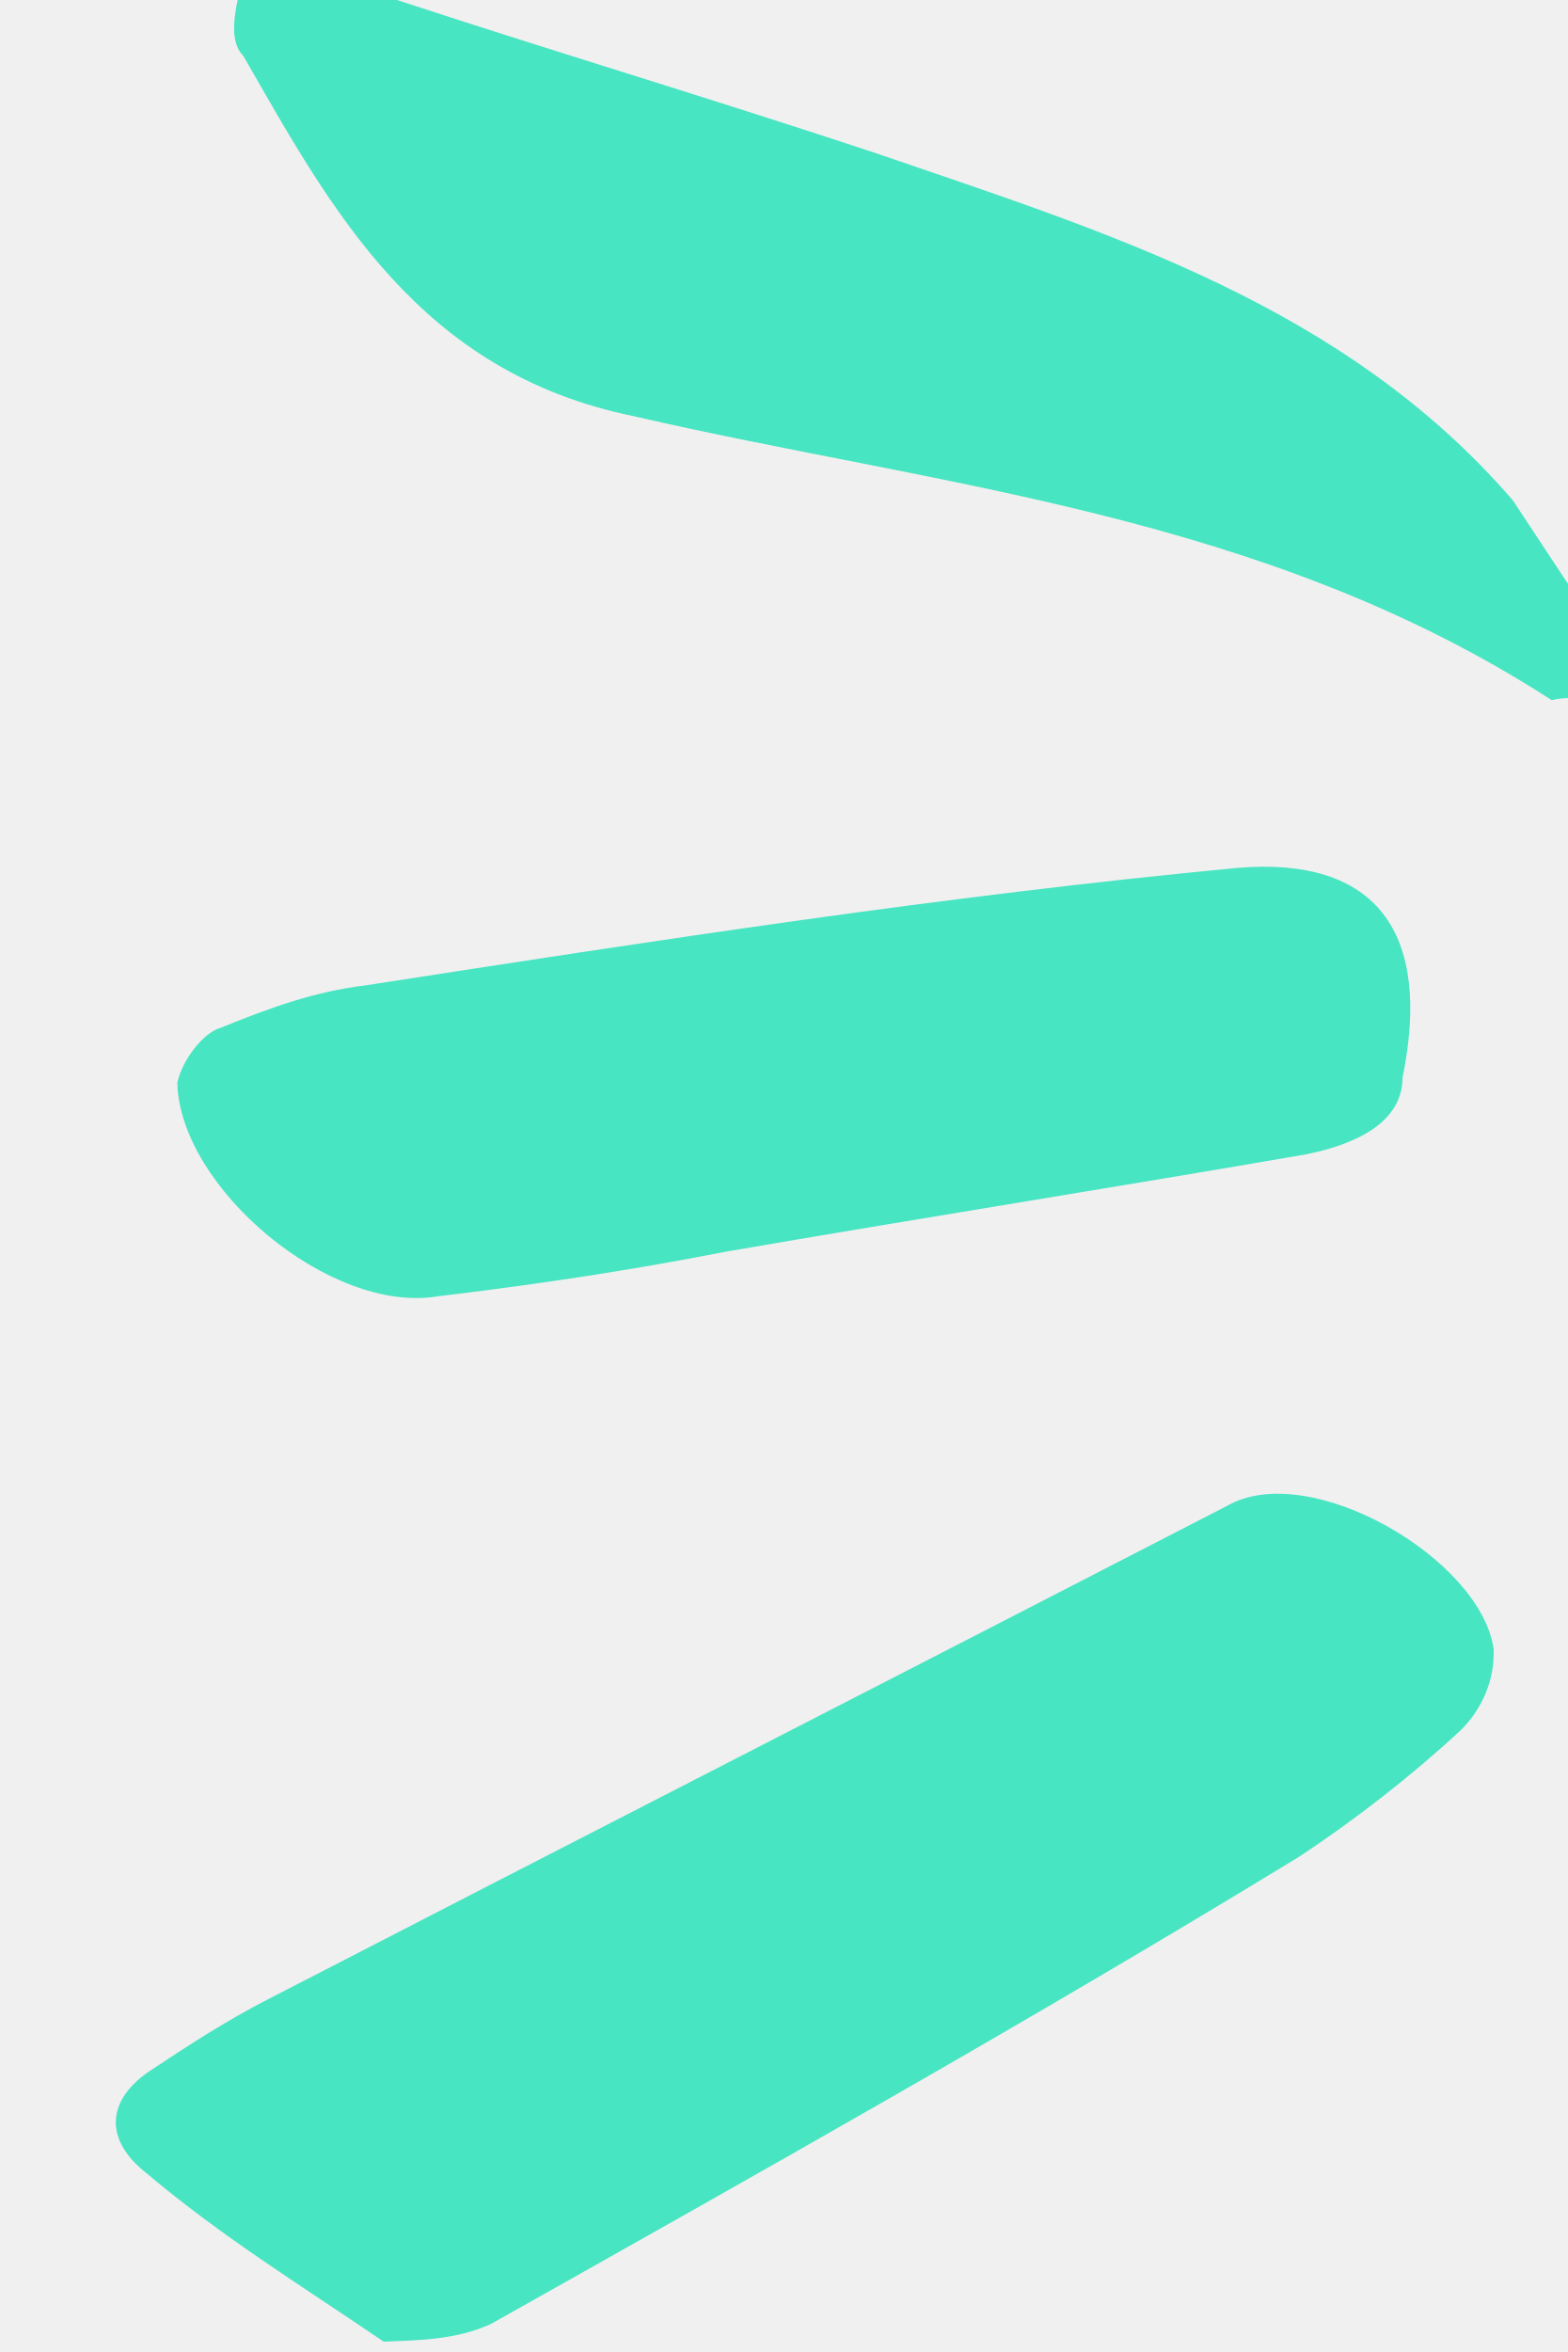
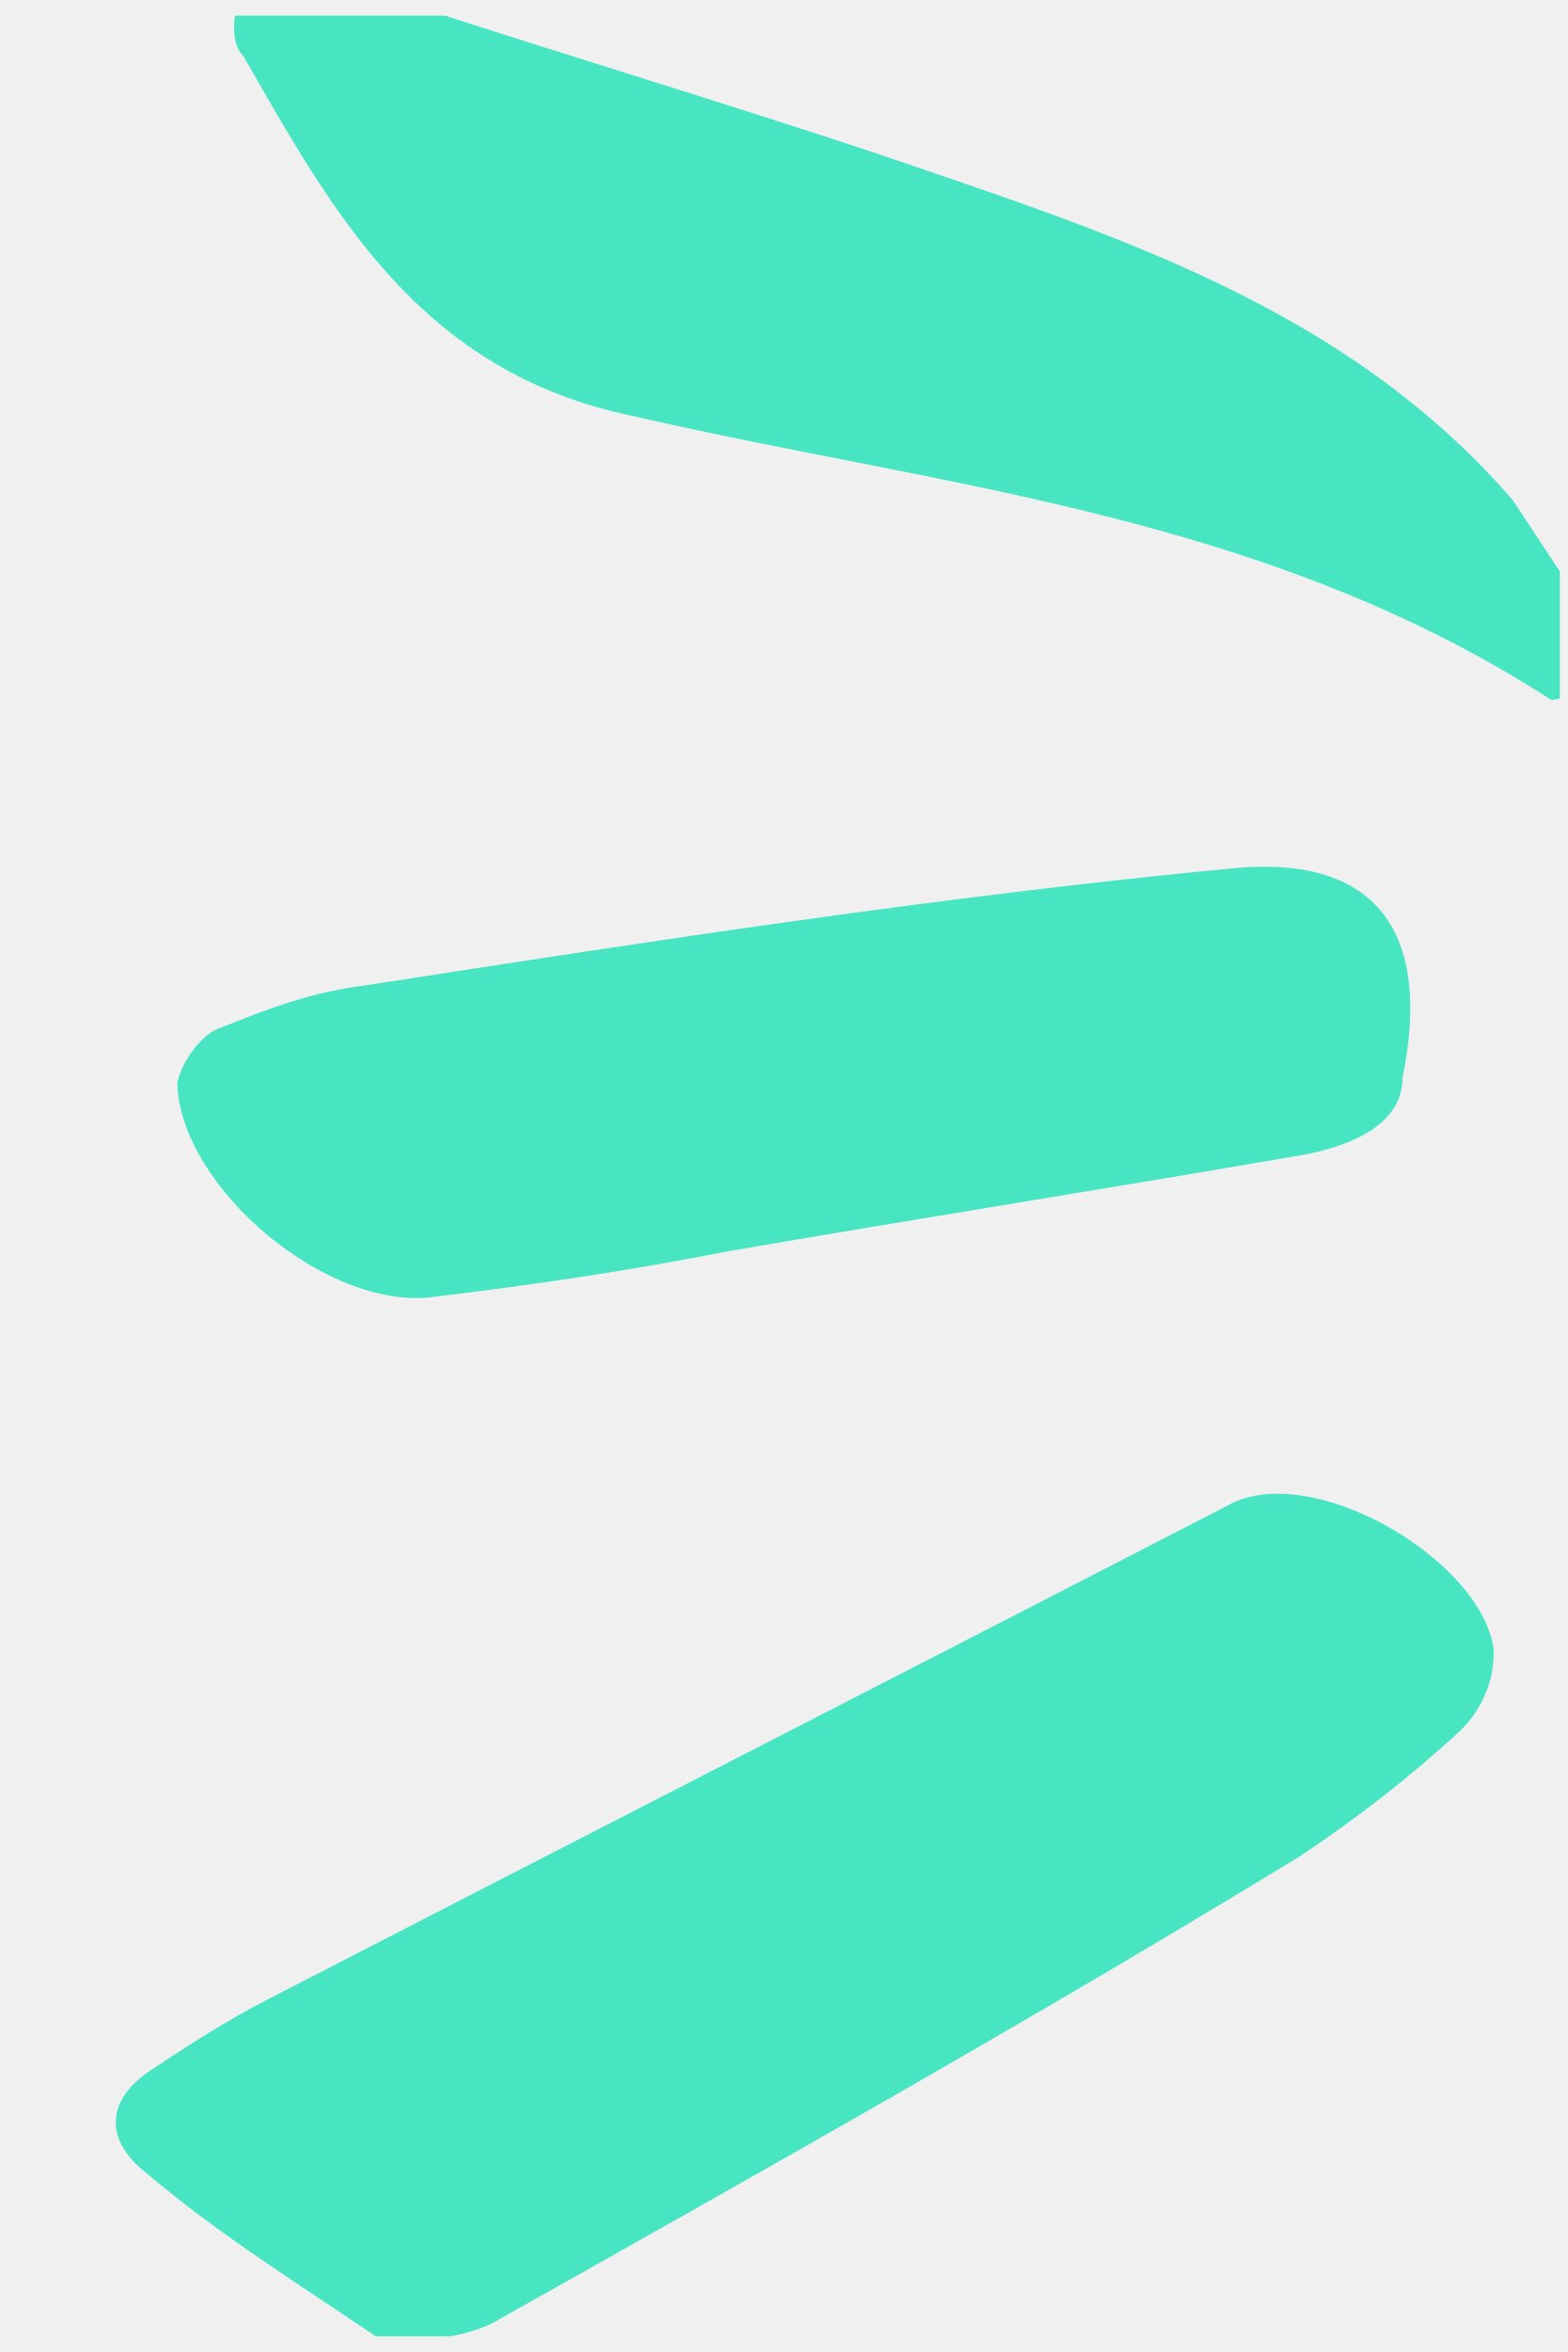
<svg xmlns="http://www.w3.org/2000/svg" width="20" height="30" viewBox="0 0 20 30" fill="none">
-   <path d="M6.269 29.639C9.729 27.693 13.19 25.748 16.572 23.684C17.28 23.217 18.009 22.651 18.639 22.066C18.895 21.812 19.073 21.44 19.055 21.029C18.884 19.871 16.693 18.605 15.651 19.209C11.543 21.328 7.552 23.369 3.444 25.488C2.874 25.779 2.402 26.091 1.929 26.403C1.339 26.792 1.337 27.302 1.865 27.716C2.822 28.525 3.819 29.137 4.895 29.868C5.307 29.85 5.816 29.852 6.269 29.639Z" fill="#48E5C2" />
-   <path d="M5.583 16.535C6.839 16.384 7.997 16.212 9.273 15.963C11.707 15.543 14.239 15.143 16.672 14.722C17.418 14.569 17.89 14.257 17.893 13.747C18.274 11.886 17.552 10.922 15.787 11.07C12.039 11.426 8.35 11.998 4.66 12.569C4.032 12.645 3.482 12.838 2.814 13.11C2.598 13.168 2.322 13.52 2.262 13.813C2.295 15.147 4.209 16.764 5.583 16.535Z" fill="#48E5C2" />
-   <path d="M19.797 8.931C20.013 8.873 20.307 8.934 20.425 8.856C20.563 8.68 20.546 8.268 20.468 8.15C20.078 7.56 19.688 6.97 19.299 6.38C17.153 3.899 14.176 2.983 11.219 1.969C8.83 1.174 6.519 0.497 4.228 -0.279C3.836 -0.359 3.542 -0.419 3.15 -0.499C3.07 -0.107 2.852 0.46 3.106 0.716C4.234 2.683 5.343 4.747 8.086 5.309C11.985 6.209 16.101 6.542 19.797 8.931Z" fill="#48E5C2" />
+   <g clip-path="url(#clip0_30_5391)">
+     <path d="M6.269 29.639C9.729 27.693 13.19 25.748 16.572 23.684C17.28 23.217 18.009 22.651 18.639 22.066C18.895 21.812 19.073 21.44 19.055 21.028C18.884 19.87 16.693 18.605 15.651 19.209C11.543 21.328 7.552 23.369 3.444 25.488C2.874 25.779 2.402 26.091 1.929 26.402C1.339 26.792 1.337 27.302 1.865 27.716C2.822 28.525 3.819 29.137 4.895 29.868C5.307 29.85 5.816 29.852 6.269 29.639Z" fill="#48E5C2" />
+     <path d="M5.583 16.535C6.839 16.384 7.997 16.212 9.273 15.963C11.707 15.543 14.239 15.143 16.672 14.722C17.418 14.569 17.89 14.257 17.893 13.747C18.274 11.886 17.552 10.921 15.787 11.07C12.039 11.426 8.35 11.997 4.66 12.569C4.032 12.645 3.482 12.838 2.814 13.11C2.598 13.168 2.322 13.519 2.262 13.813C2.295 15.147 4.209 16.764 5.583 16.535Z" fill="#48E5C2" />
+     <path d="M19.797 8.931C20.013 8.873 20.307 8.934 20.425 8.856C20.563 8.68 20.546 8.268 20.468 8.15C20.078 7.56 19.688 6.97 19.299 6.379C17.153 3.899 14.176 2.983 11.219 1.969C8.83 1.174 6.519 0.497 4.228 -0.279C3.836 -0.359 3.542 -0.419 3.15 -0.499C3.07 -0.107 2.852 0.46 3.106 0.716C4.234 2.683 5.343 4.747 8.086 5.309C11.985 6.209 16.101 6.541 19.797 8.931Z" fill="#48E5C2" />
+   </g>
+   <defs>
+     <clipPath id="clip0_30_5391">
+       <rect width="19.9" height="29.6" fill="white" transform="translate(0 0.199951)" />
+     </clipPath>
+   </defs>
</svg>
